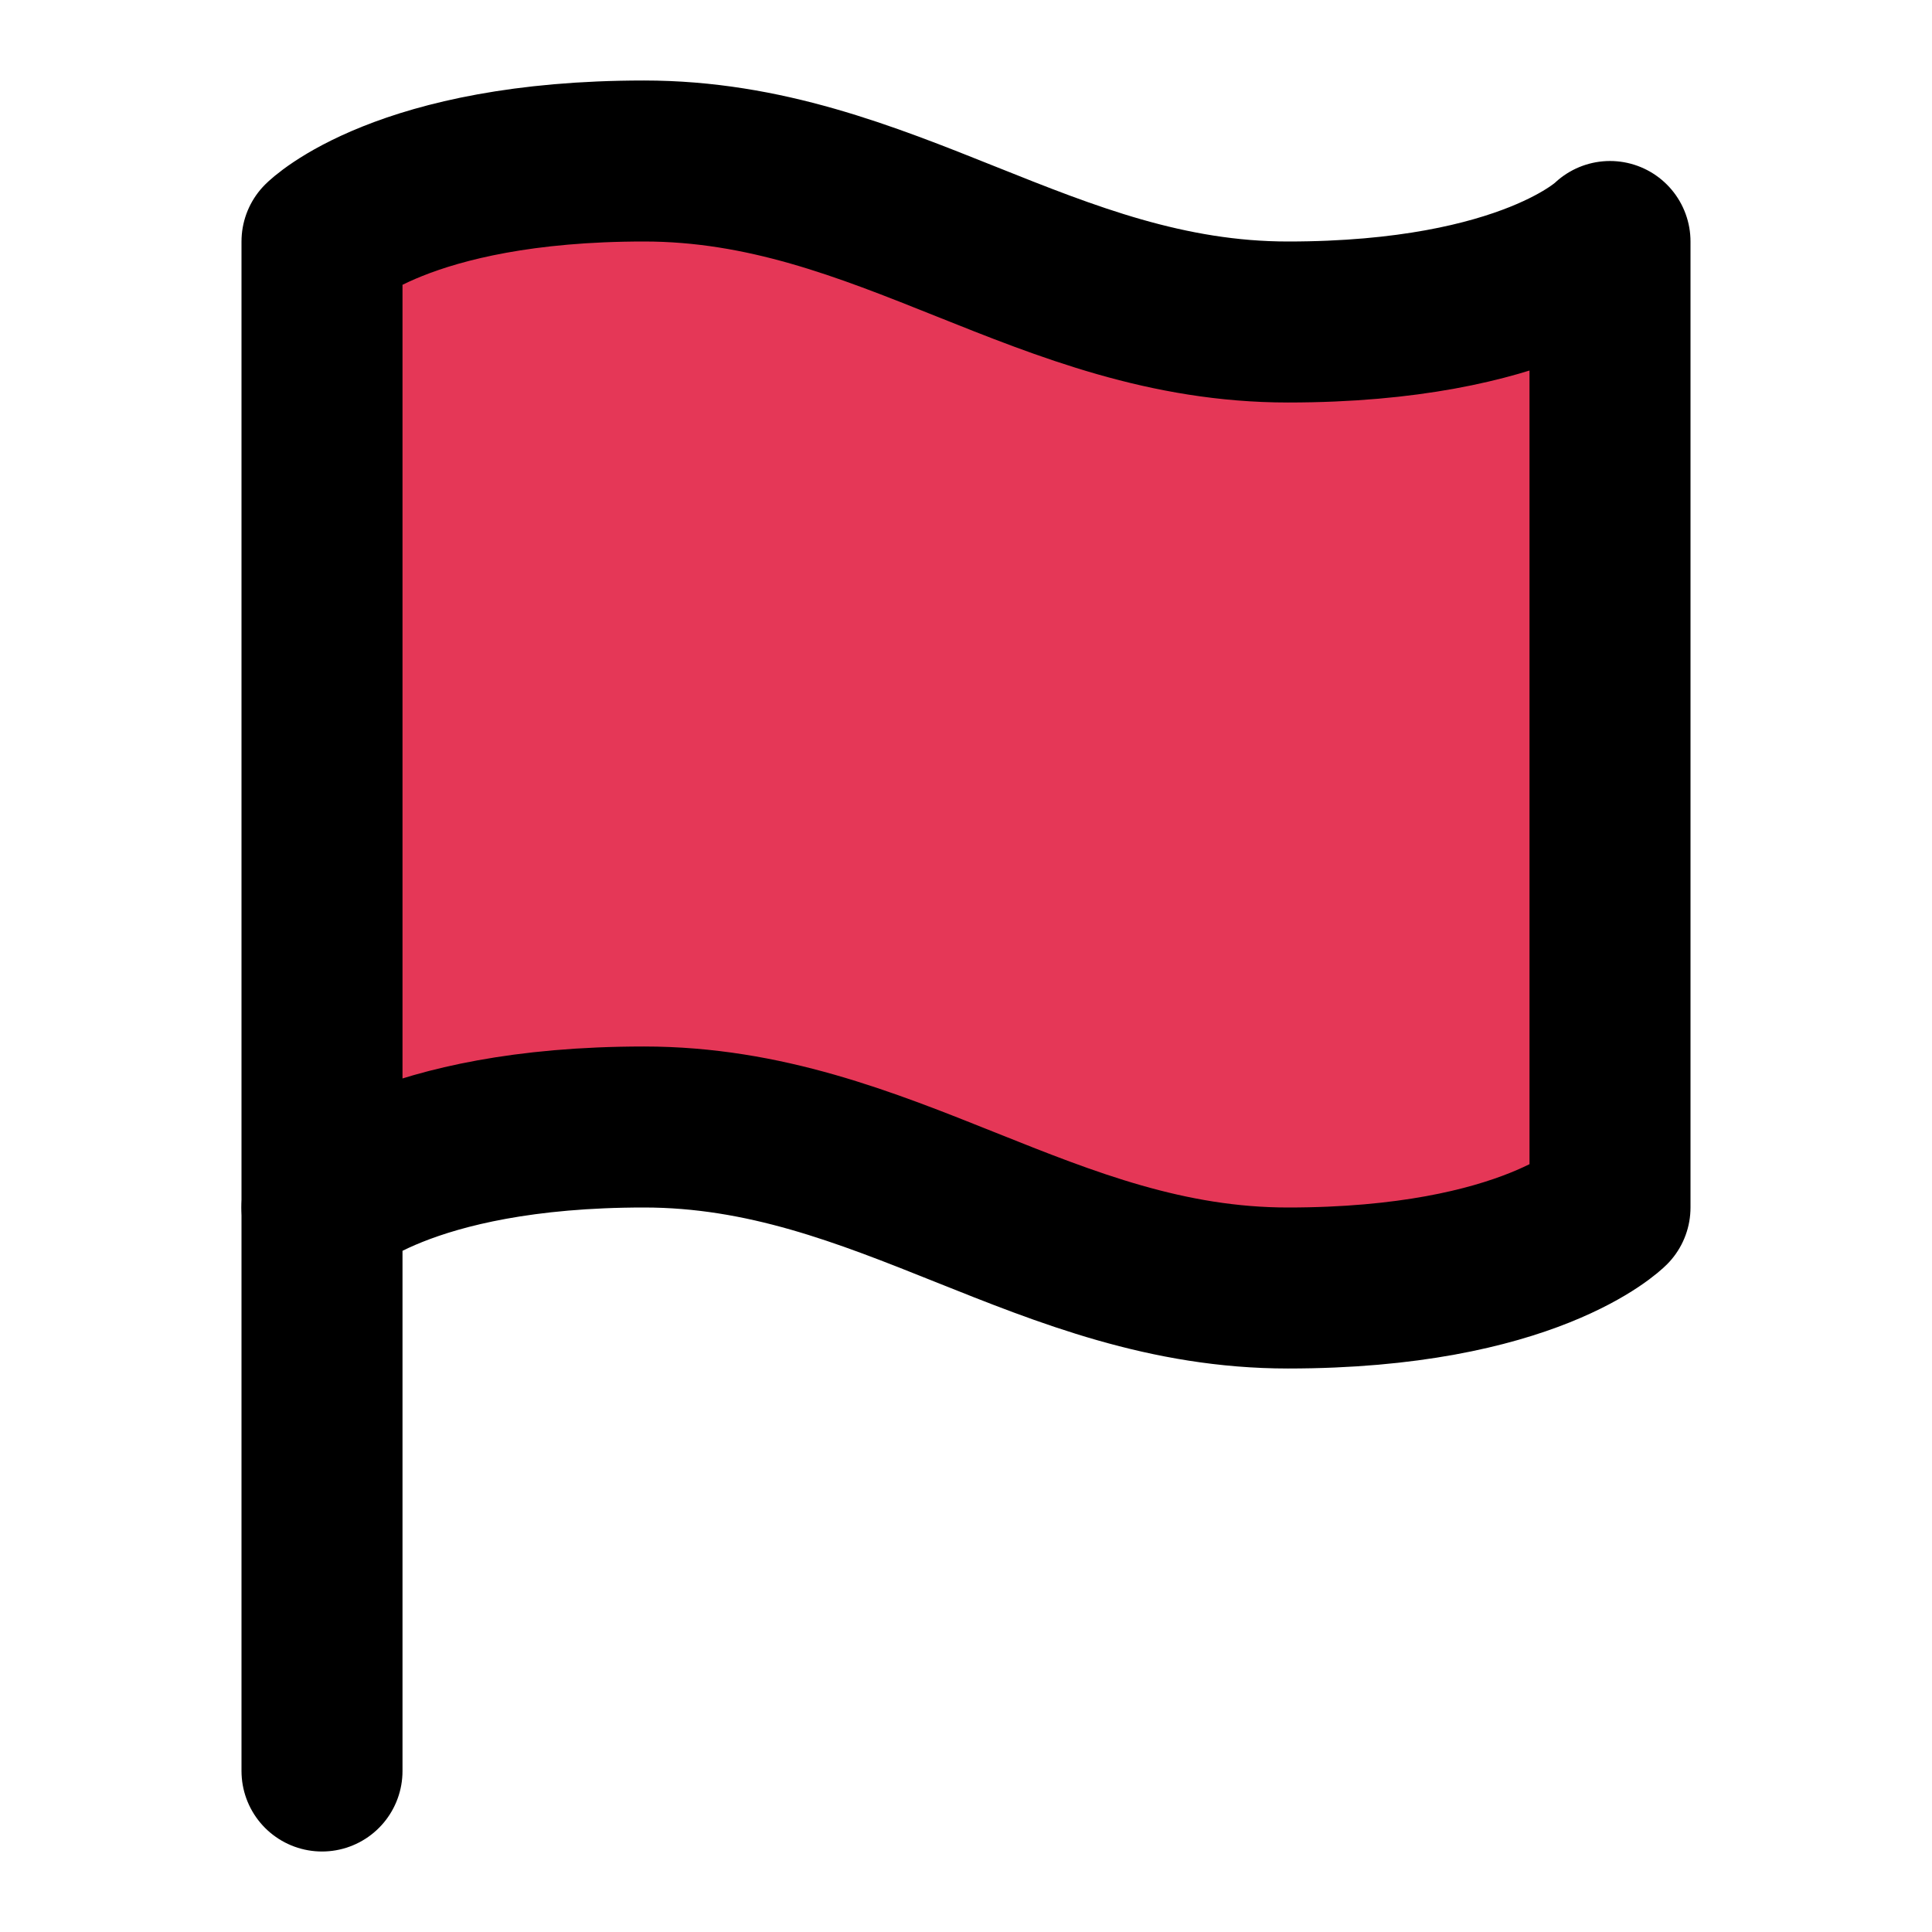
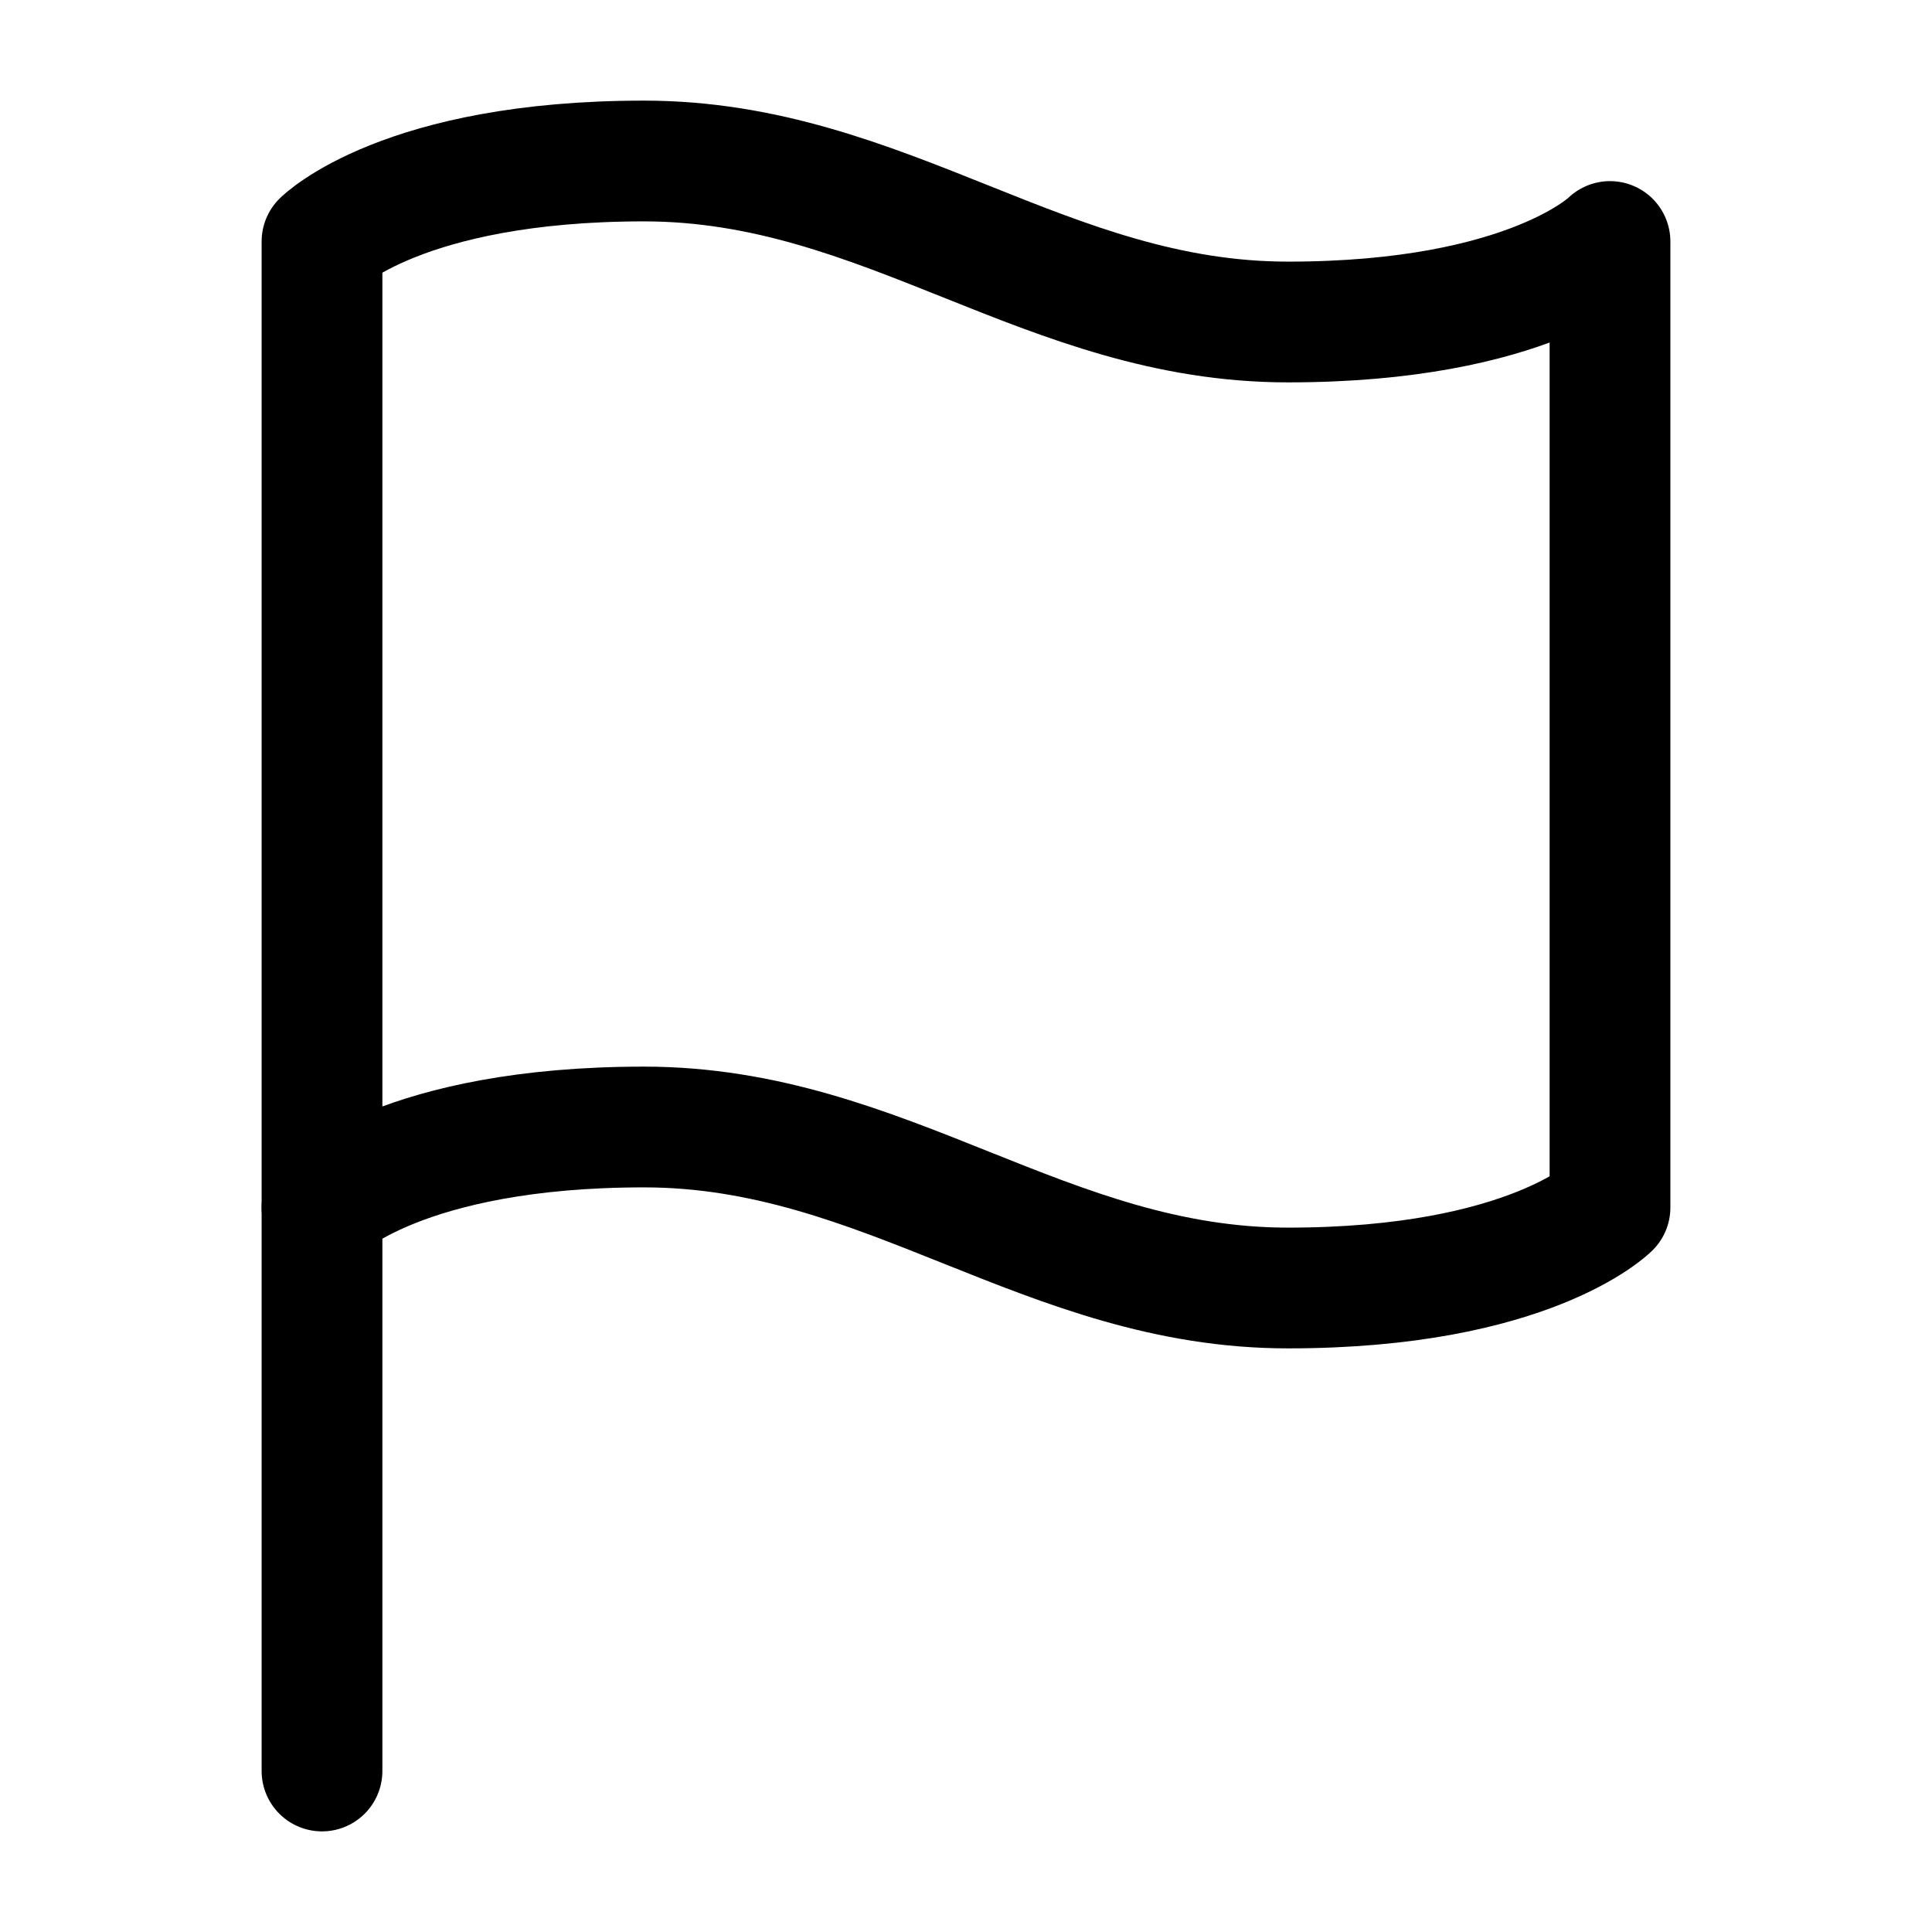
- <svg xmlns="http://www.w3.org/2000/svg" width="24" height="24" viewBox="0 0 24 24" fill="#E53757" stroke="currentColor" stroke-width="2" stroke-linecap="round" stroke-linejoin="round" class="feather feather-flag" style="width: 2em;">
+ <svg xmlns="http://www.w3.org/2000/svg" width="24" height="24" viewBox="0 0 24 24" fill="None" stroke="currentColor" stroke-width="1.5" stroke-linecap="round" stroke-linejoin="round" class="feather feather-flag" style="width: 2em;">
  <path d="M4 15s1-1 4-1 5 2 8 2 4-1 4-1V3s-1 1-4 1-5-2-8-2-4 1-4 1z">
    </path>
  <line x1="4" y1="22" x2="4" y2="15">
    </line>
</svg>
